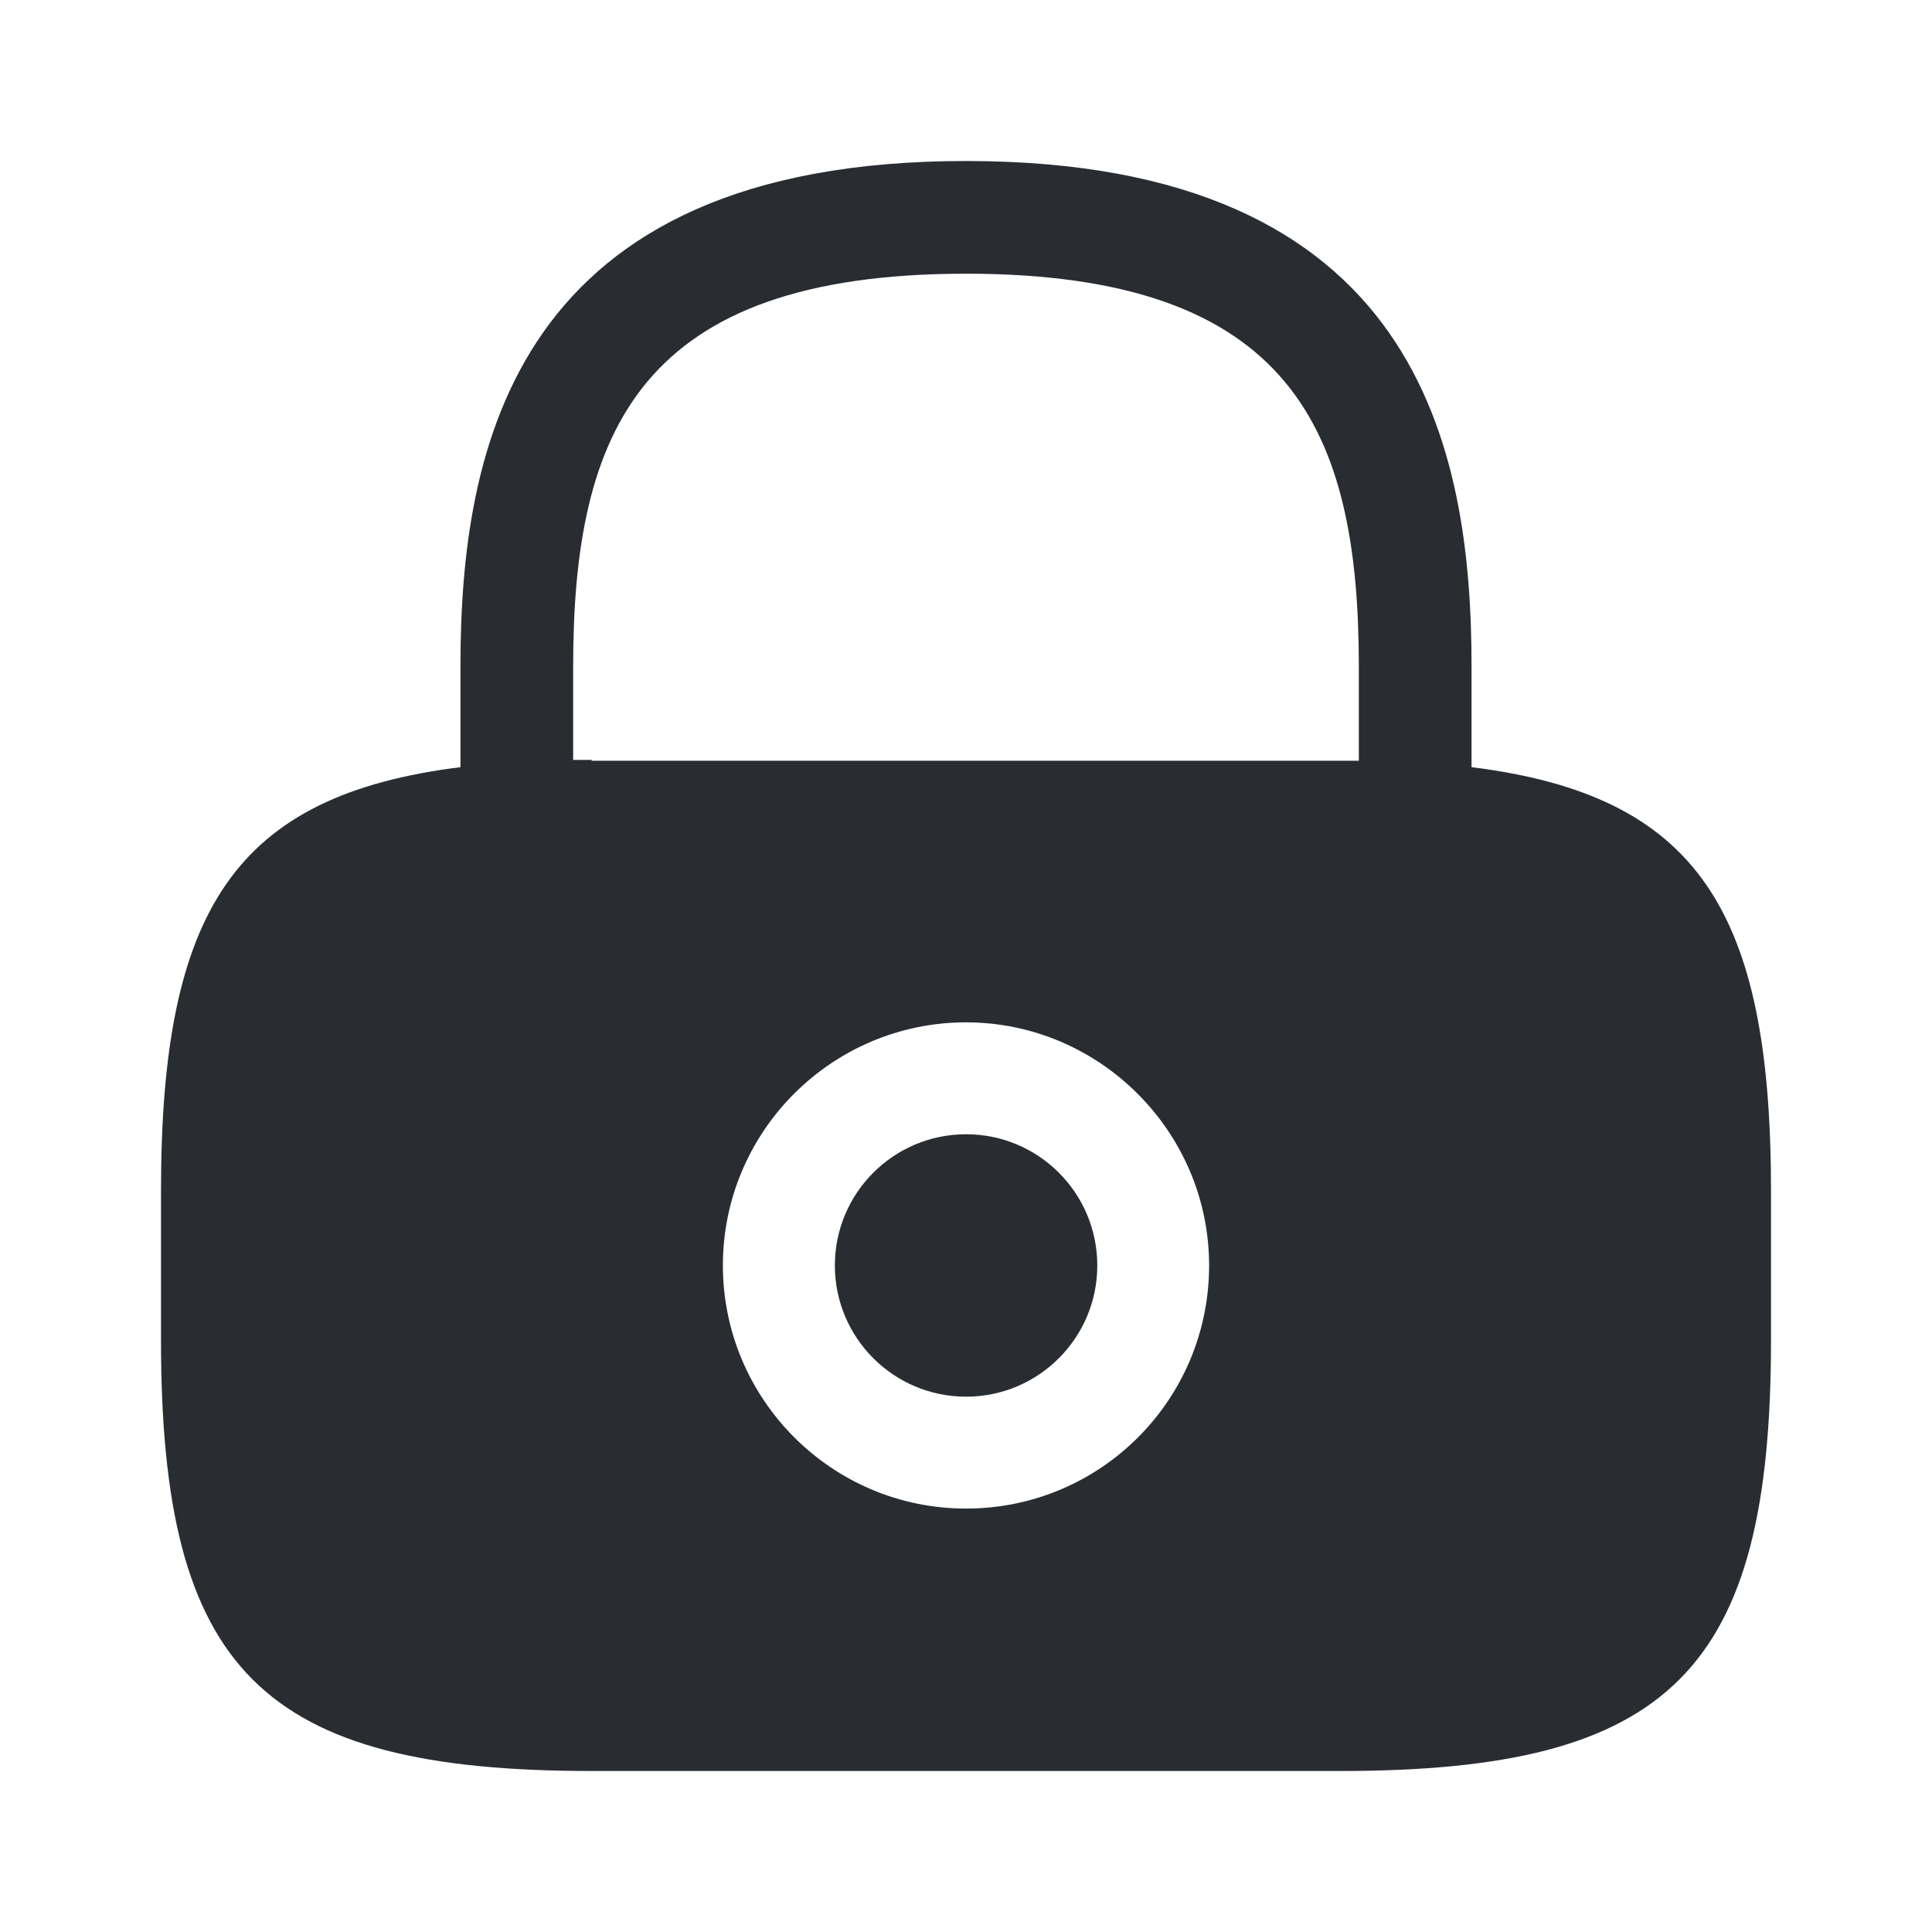
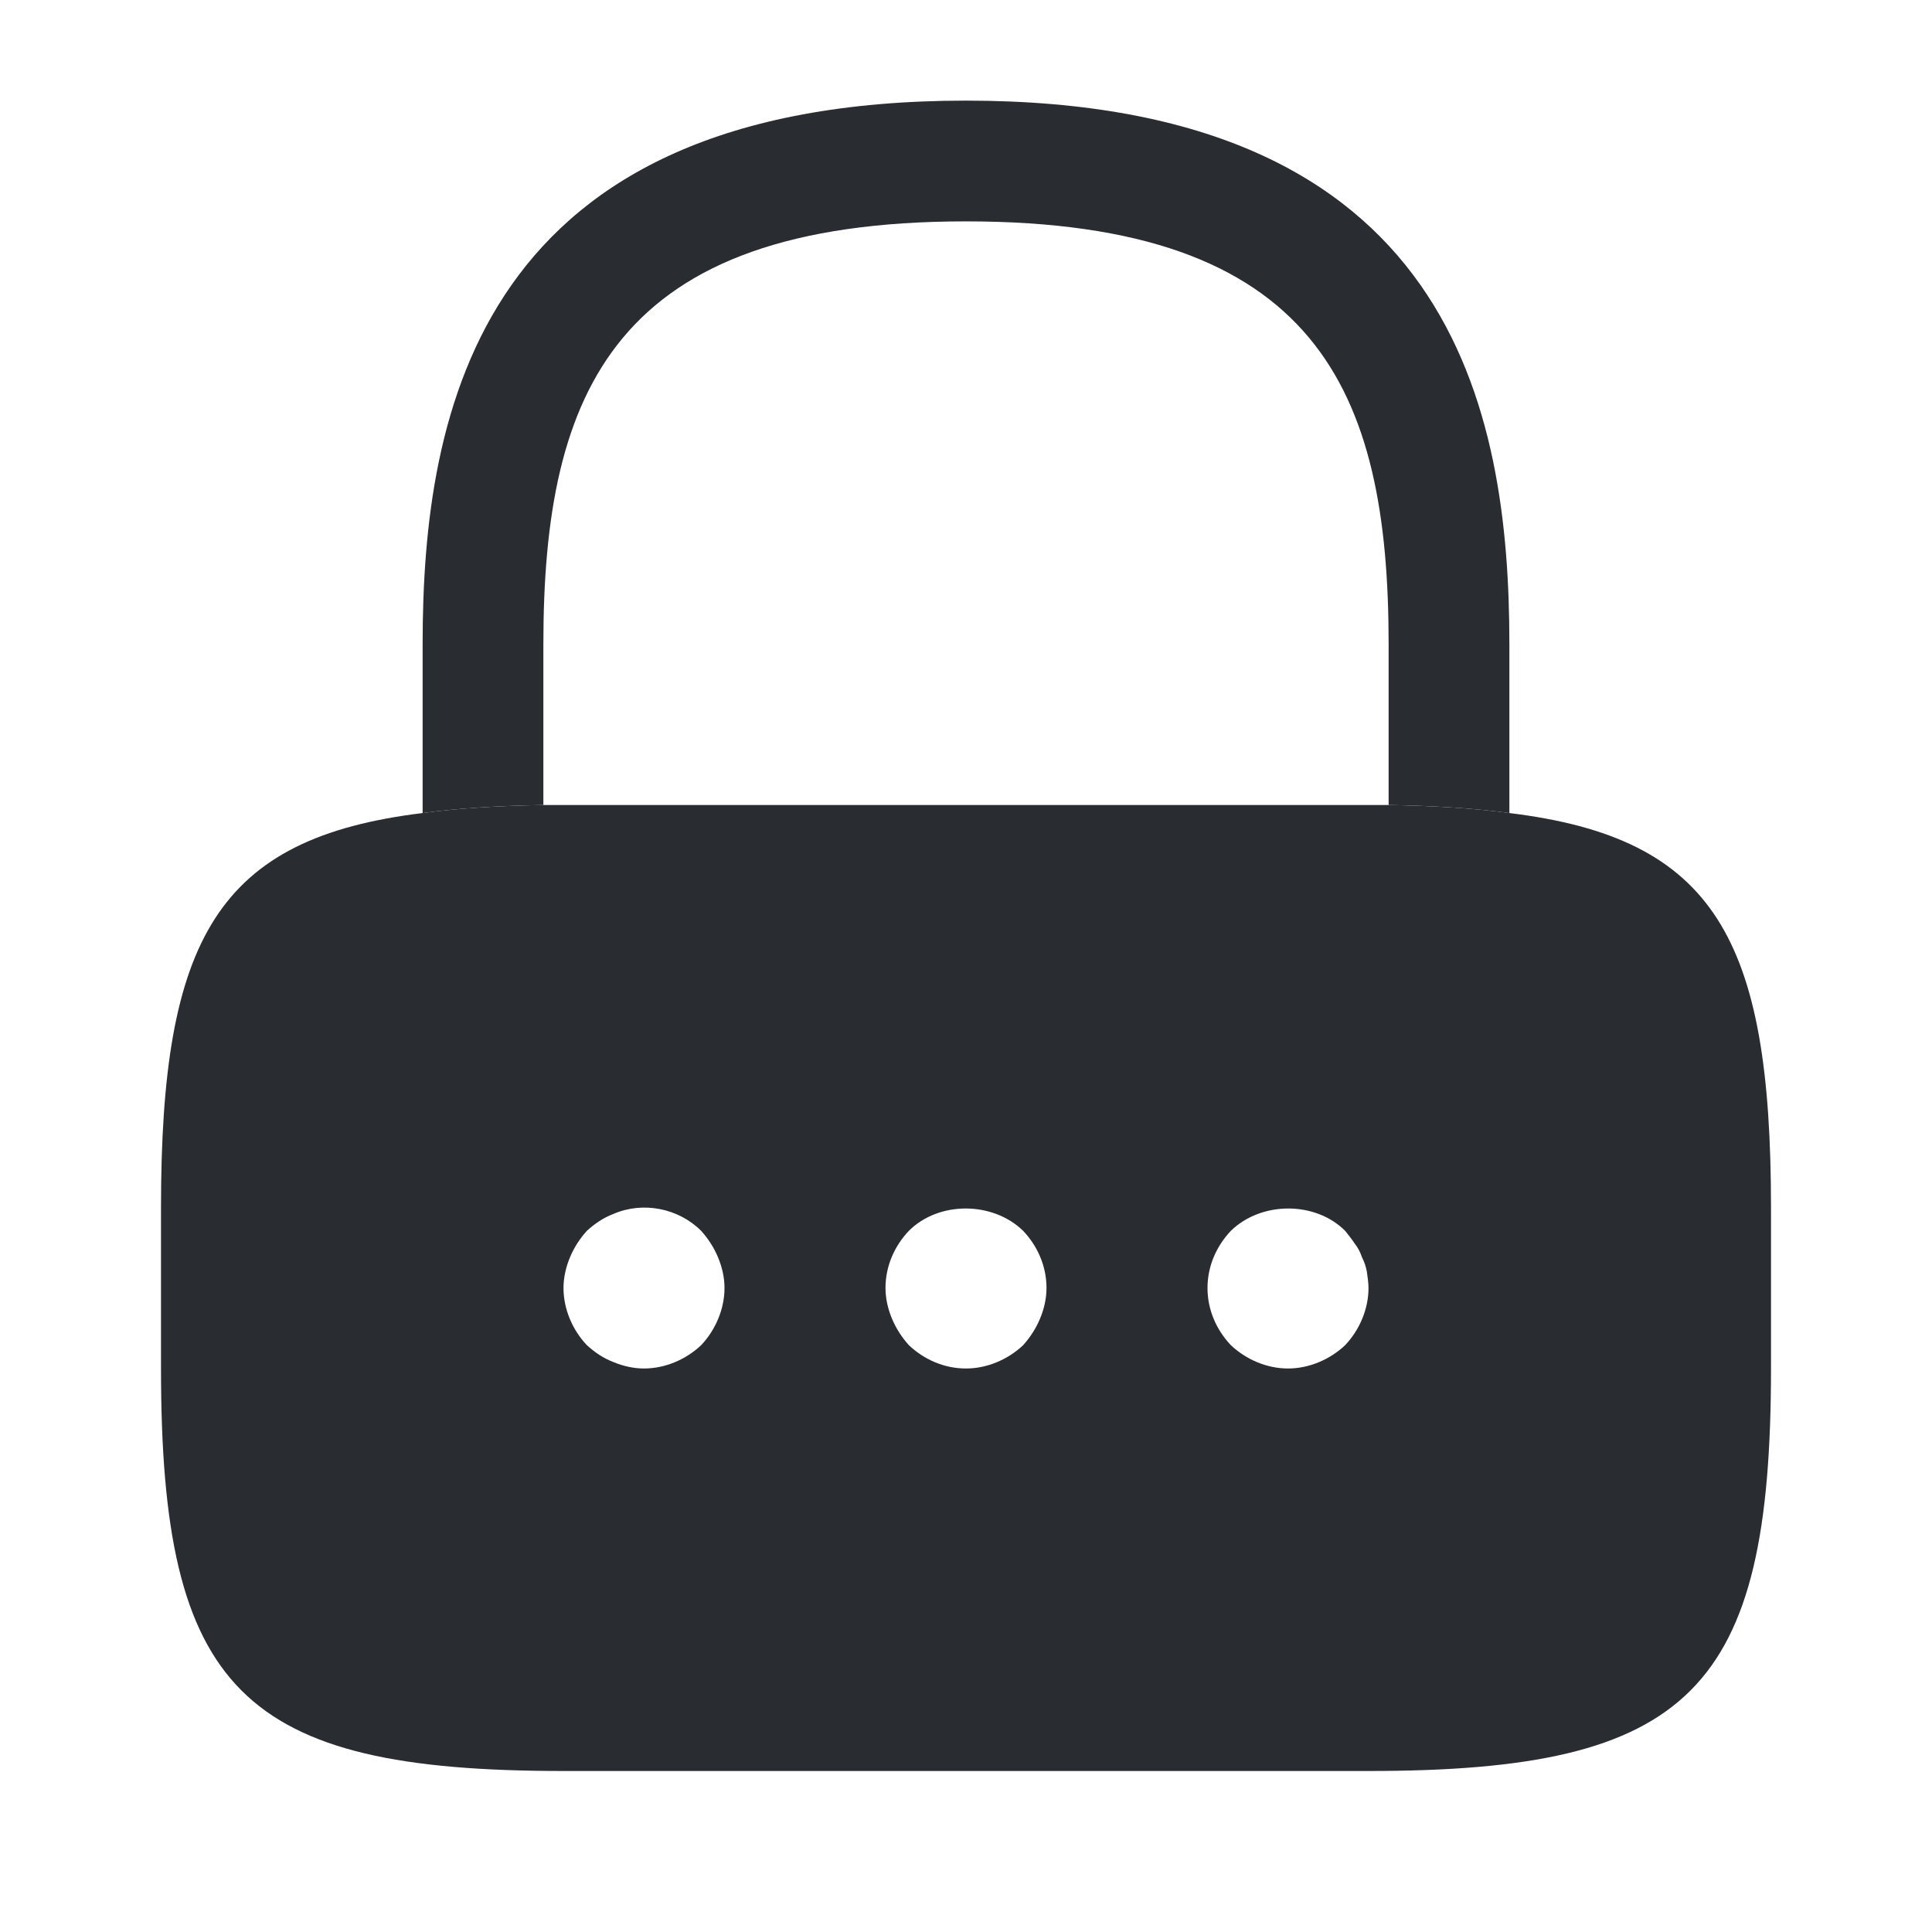
<svg xmlns="http://www.w3.org/2000/svg" viewBox="0 0 24 24" fill="none">
-   <path d="M12.001 17.35C12.901 17.35 13.631 16.62 13.631 15.72C13.631 14.82 12.901 14.09 12.001 14.09C11.101 14.09 10.371 14.82 10.371 15.72C10.371 16.62 11.101 17.35 12.001 17.35Z" fill="#292D32" />
-   <path d="M18.28 9.53V8.28C18.28 5.58 17.63 2 12 2C6.37 2 5.72 5.58 5.72 8.28V9.53C2.92 9.88 2 11.3 2 14.79V16.65C2 20.75 3.25 22 7.35 22H16.65C20.75 22 22 20.75 22 16.65V14.79C22 11.3 21.08 9.88 18.28 9.53ZM12 18.74C10.33 18.74 8.98 17.38 8.98 15.72C8.98 14.05 10.34 12.7 12 12.7C13.66 12.7 15.02 14.06 15.02 15.72C15.02 17.39 13.67 18.74 12 18.74ZM7.35 9.44C7.27 9.44 7.2 9.44 7.12 9.44V8.28C7.12 5.35 7.95 3.4 12 3.4C16.05 3.4 16.88 5.35 16.88 8.28V9.45C16.8 9.45 16.73 9.45 16.65 9.45H7.35V9.44Z" fill="#292D32" />
+   <path d="M18.75 8V10.1C18.31 10.04 17.81 10.01 17.25 10V8C17.25 4.85 16.36 2.75 12 2.75C7.64 2.75 6.75 4.85 6.75 8V10C6.19 10.01 5.69 10.04 5.25 10.1V8C5.25 5.1 5.95 1.25 12 1.25C18.05 1.25 18.75 5.1 18.75 8Z" fill="#292D32" />
+   <path d="M18.75 10.1C18.31 10.04 17.81 10.01 17.25 10H6.75C6.19 10.01 5.69 10.04 5.25 10.1C2.7 10.41 2 11.66 2 15V17C2 21 3 22 7 22H17C21 22 22 21 22 17V15C22 11.66 21.3 10.41 18.75 10.1ZM8.71 16.71C8.52 16.89 8.26 17 8 17C7.87 17 7.74 16.97 7.62 16.92C7.49 16.87 7.39 16.8 7.29 16.71C7.11 16.52 7 16.26 7 16C7 15.87 7.03 15.74 7.08 15.62C7.13 15.5 7.2 15.39 7.29 15.29C7.39 15.2 7.49 15.13 7.62 15.08C7.99 14.92 8.43 15.01 8.71 15.29C8.8 15.39 8.87 15.5 8.92 15.62C8.97 15.74 9 15.87 9 16C9 16.26 8.89 16.52 8.71 16.71ZM12.92 16.38C12.87 16.5 12.8 16.61 12.71 16.71C12.52 16.89 12.26 17 12 17C11.73 17 11.48 16.89 11.29 16.71C11.2 16.61 11.13 16.5 11.08 16.38C11.03 16.26 11 16.13 11 16C11 15.73 11.11 15.48 11.29 15.29C11.66 14.92 12.33 14.92 12.71 15.29C12.89 15.48 13 15.73 13 16C13 16.13 12.97 16.26 12.92 16.38ZM16.71 16.71C16.52 16.89 16.26 17 16 17C15.74 17 15.48 16.89 15.29 16.71C15.11 16.52 15 16.27 15 16C15 15.73 15.11 15.48 15.29 15.29C15.67 14.92 16.34 14.92 16.71 15.29C16.75 15.34 16.79 15.39 16.83 15.45C16.87 15.5 16.9 15.56 16.92 15.62C16.95 15.68 16.97 15.74 16.98 15.8C16.99 15.87 17 15.94 17 16C17 16.26 16.89 16.52 16.71 16.71Z" fill="#292D32" />
</svg>
